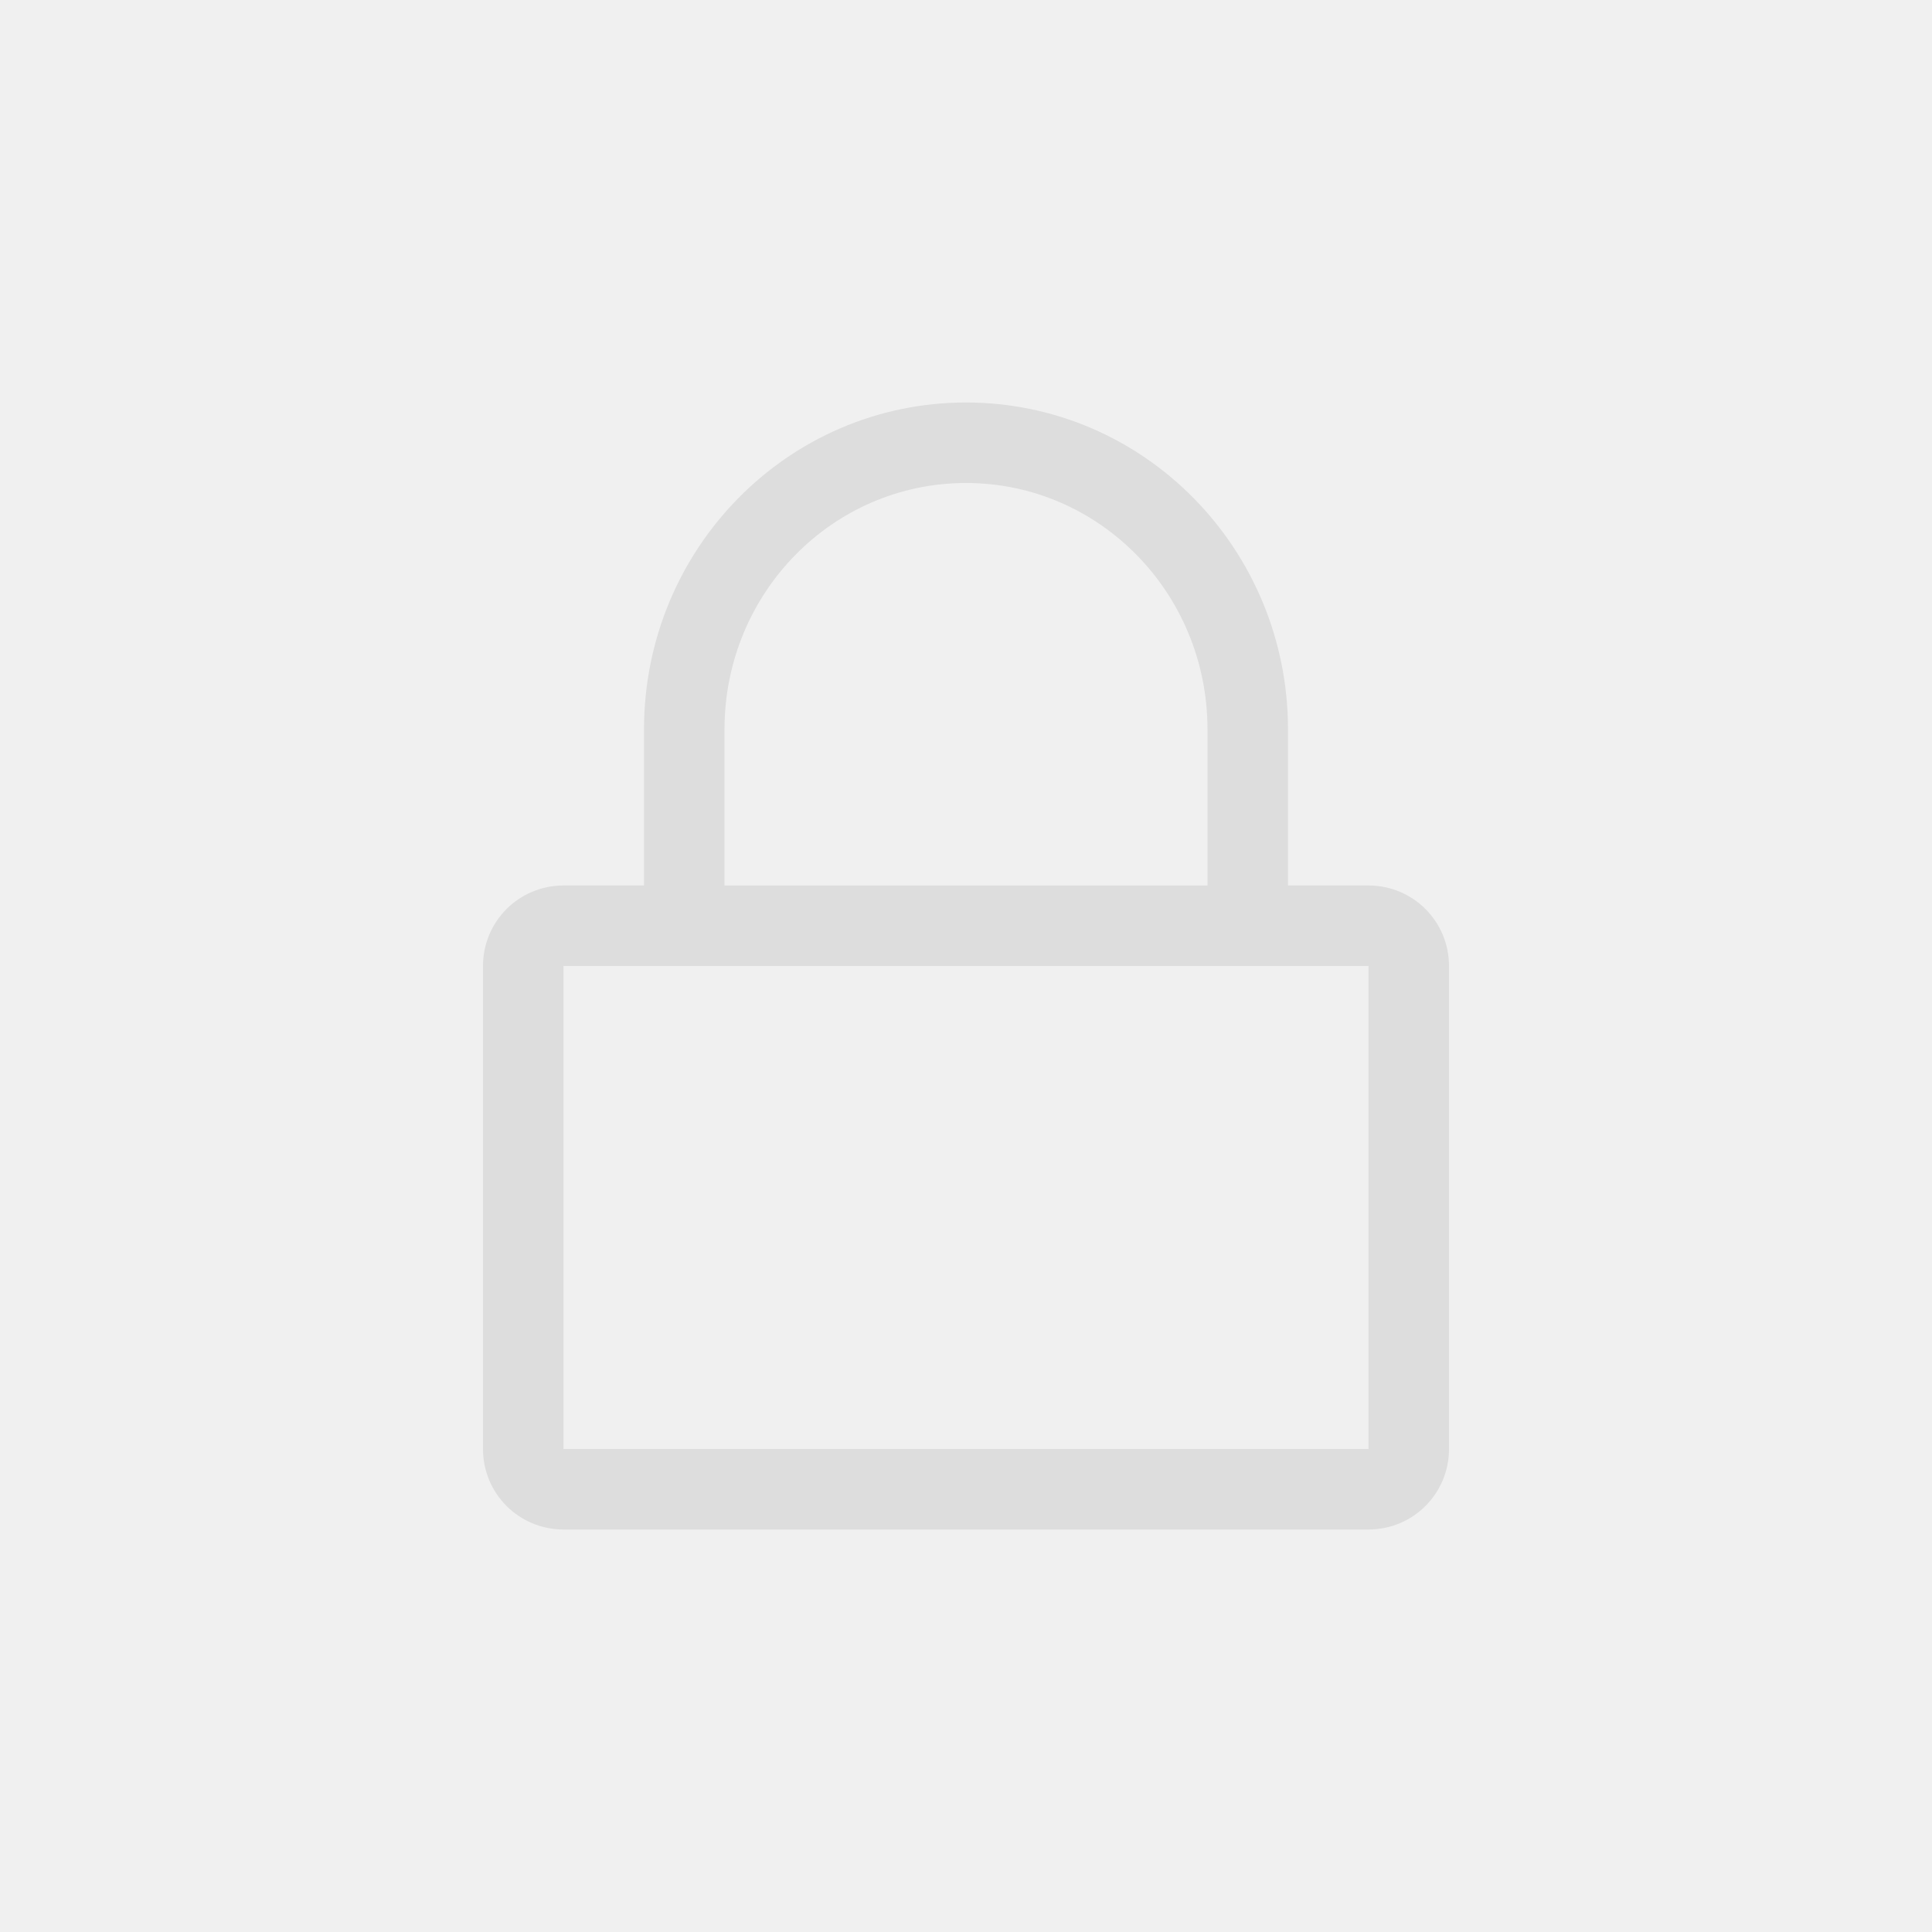
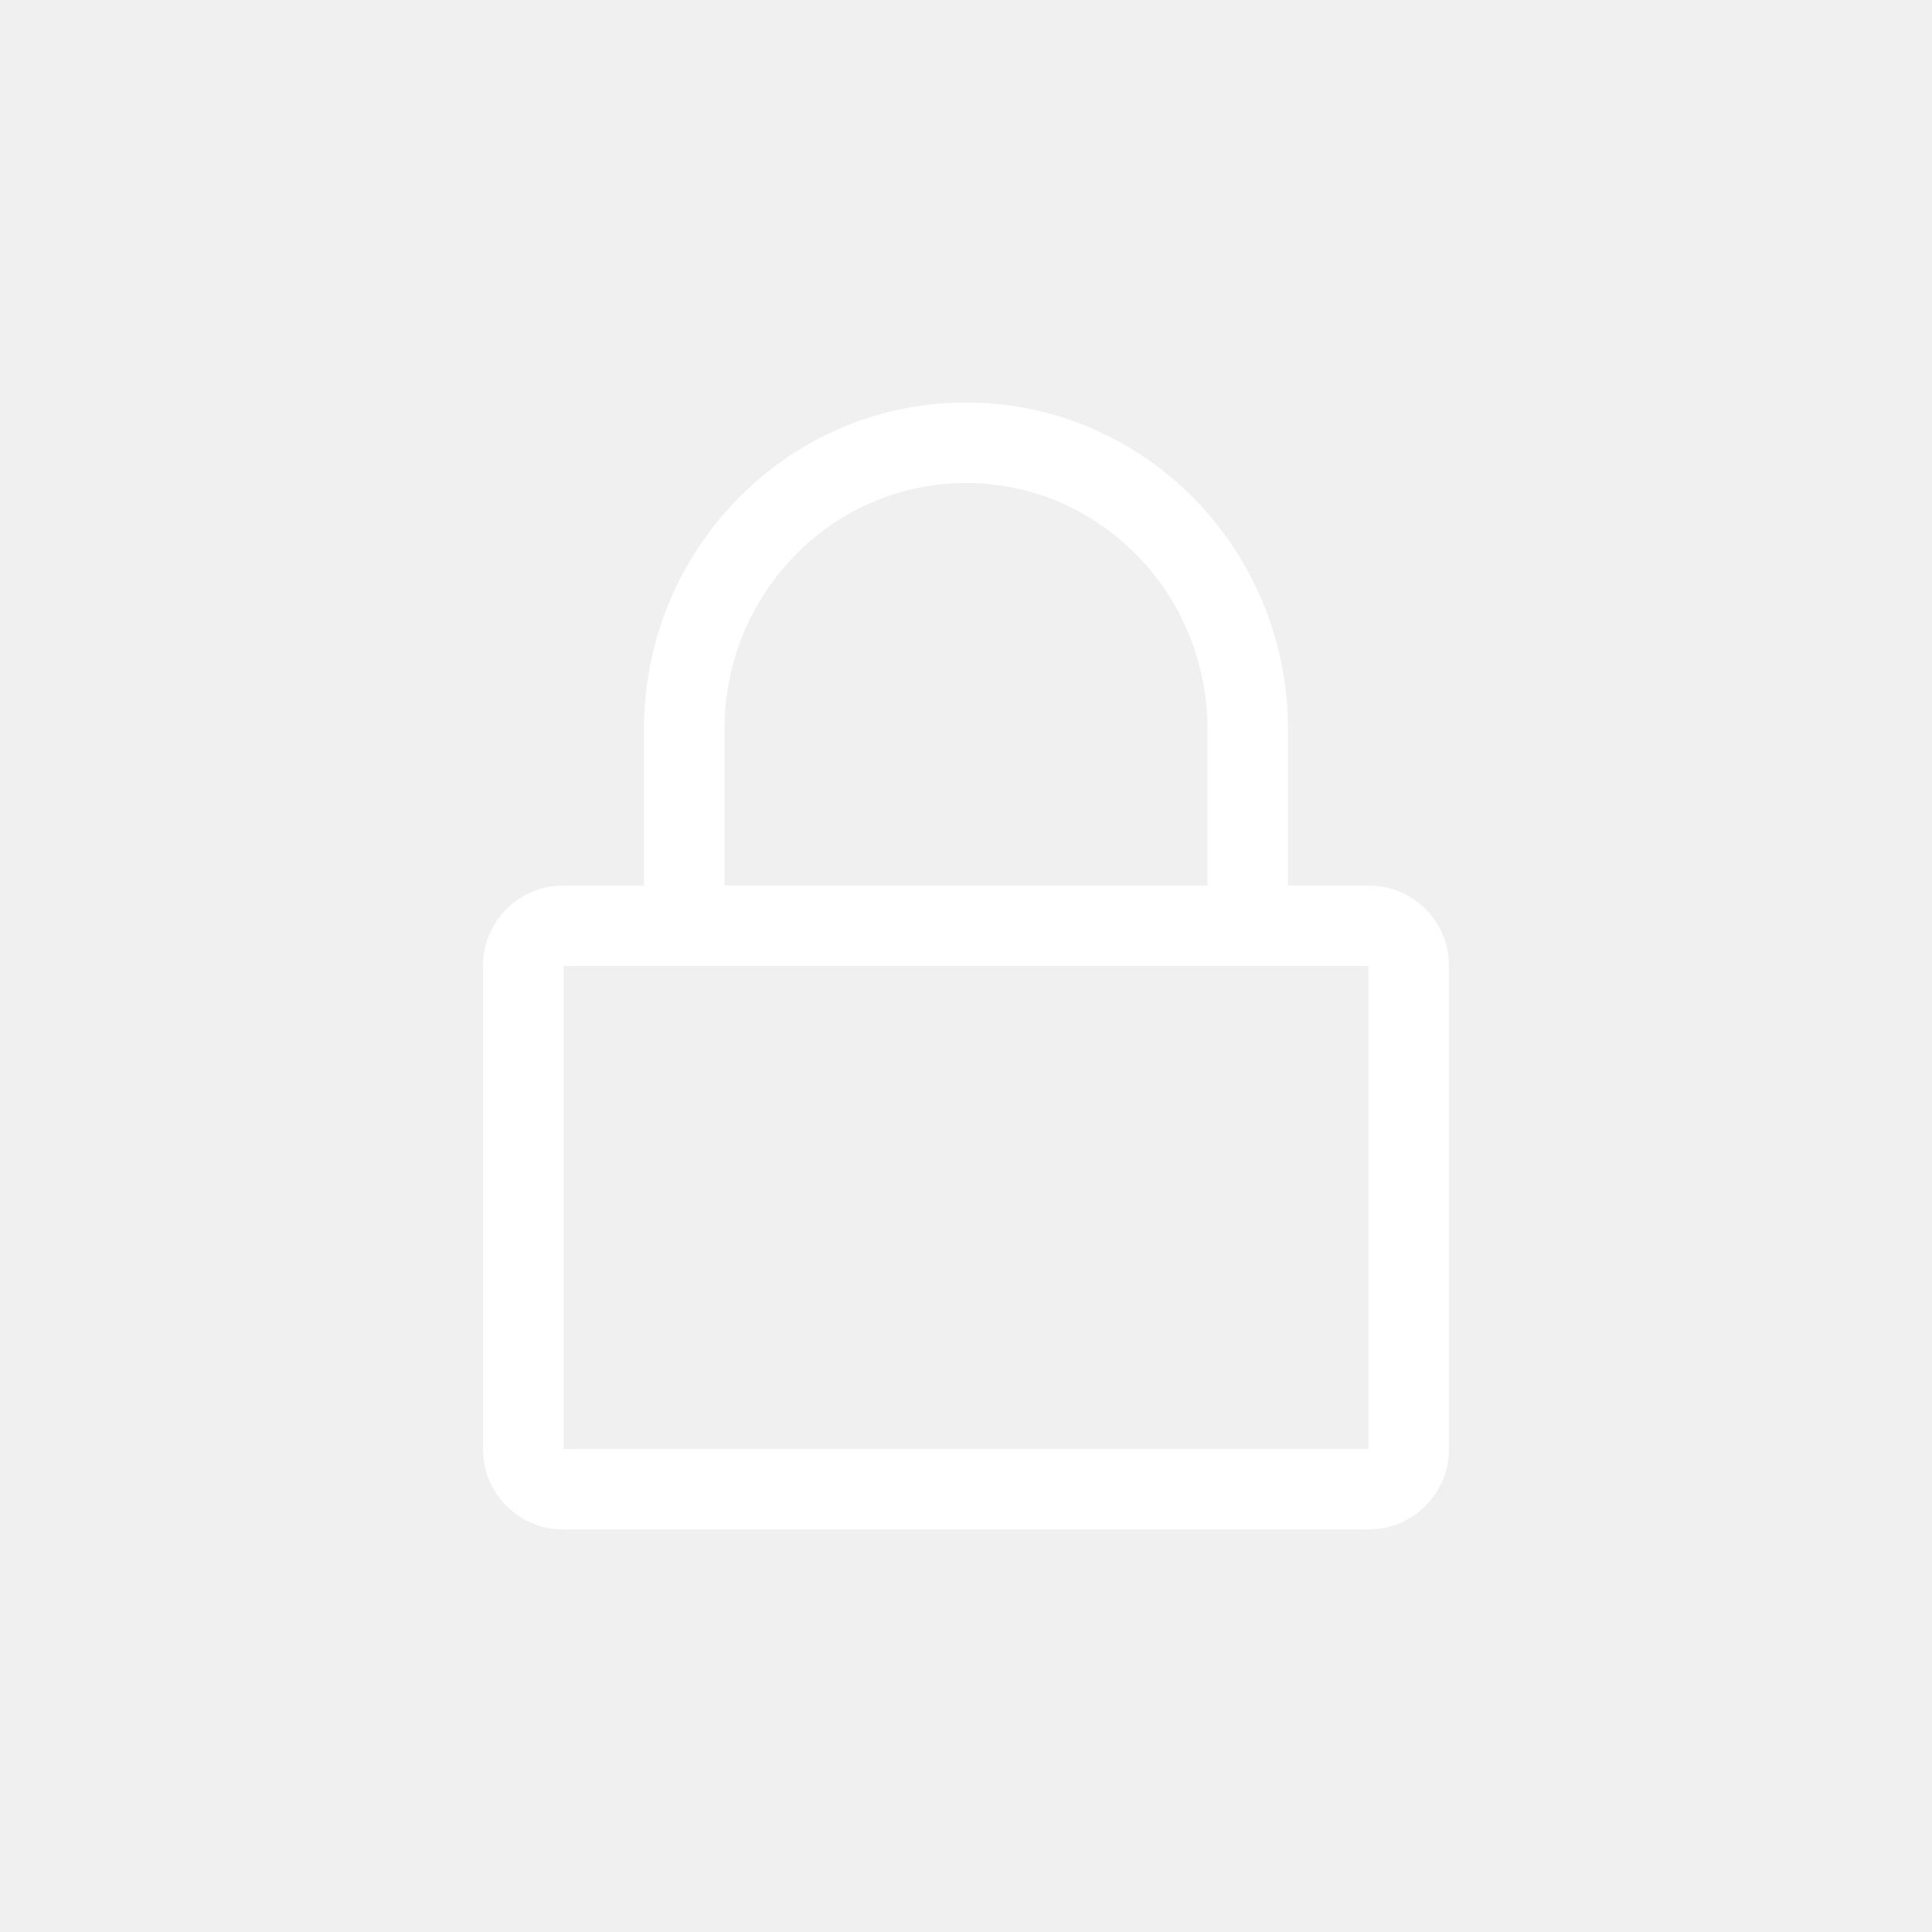
- <svg xmlns="http://www.w3.org/2000/svg" width="24px" height="24px" viewBox="0 0 24 24" version="1.1">
-   <defs />
-   <g id="document-edit-copy" stroke="none" stroke-width="1" fill="none" fill-rule="evenodd">
-     <g id="27" transform="translate(6, 5)" fill="#DDDDDD" fill-rule="nonzero">
-       <path d="M6,1 C4.343,1 3,2.367 3,4.062 L3,7 L1,7 L1,13 L11,13 L11,7 L9,7 L9,4.062 C9,2.367 7.656,1 6,1 Z M6,0 C8.216,0 10,1.823 10,4.062 L10,6 L11,6 C11.554,6 12,6.446 12,7 L12,13 C12,13.554 11.554,14 11,14 L1,14 C0.446,14 0,13.554 0,13 L0,7 C0,6.446 0.446,6 1,6 L2,6 L2,4.062 C2,1.822 3.784,0 6,0 Z" id="Combined-Shape" />
-       <rect id="Rectangle" x="2" y="6" width="8" height="1" />
+ <svg xmlns="http://www.w3.org/2000/svg" width="24px" height="24px" viewBox="0 0 24 24" version="1.1" id="svg12">
+   <defs id="defs6" />
+   <g id="document-edit-copy" stroke="none" stroke-width="1" fill="none" fill-rule="evenodd" style="fill:#ffffff">
+     <g id="27" transform="translate(6, 5)" fill="#DDDDDD" fill-rule="nonzero" style="fill:#ffffff">
+       <path d="M6,1 C4.343,1 3,2.367 3,4.062 L3,7 L1,7 L1,13 L11,13 L11,7 L9,7 L9,4.062 C9,2.367 7.656,1 6,1 Z M6,0 C8.216,0 10,1.823 10,4.062 L10,6 L11,6 C11.554,6 12,6.446 12,7 L12,13 C12,13.554 11.554,14 11,14 L1,14 C0.446,14 0,13.554 0,13 L0,7 C0,6.446 0.446,6 1,6 L2,6 L2,4.062 C2,1.822 3.784,0 6,0 Z" id="Combined-Shape" style="fill:#ffffff" />
+       <rect id="Rectangle" x="2" y="6" width="8" height="1" style="fill:#ffffff" />
    </g>
  </g>
</svg>
